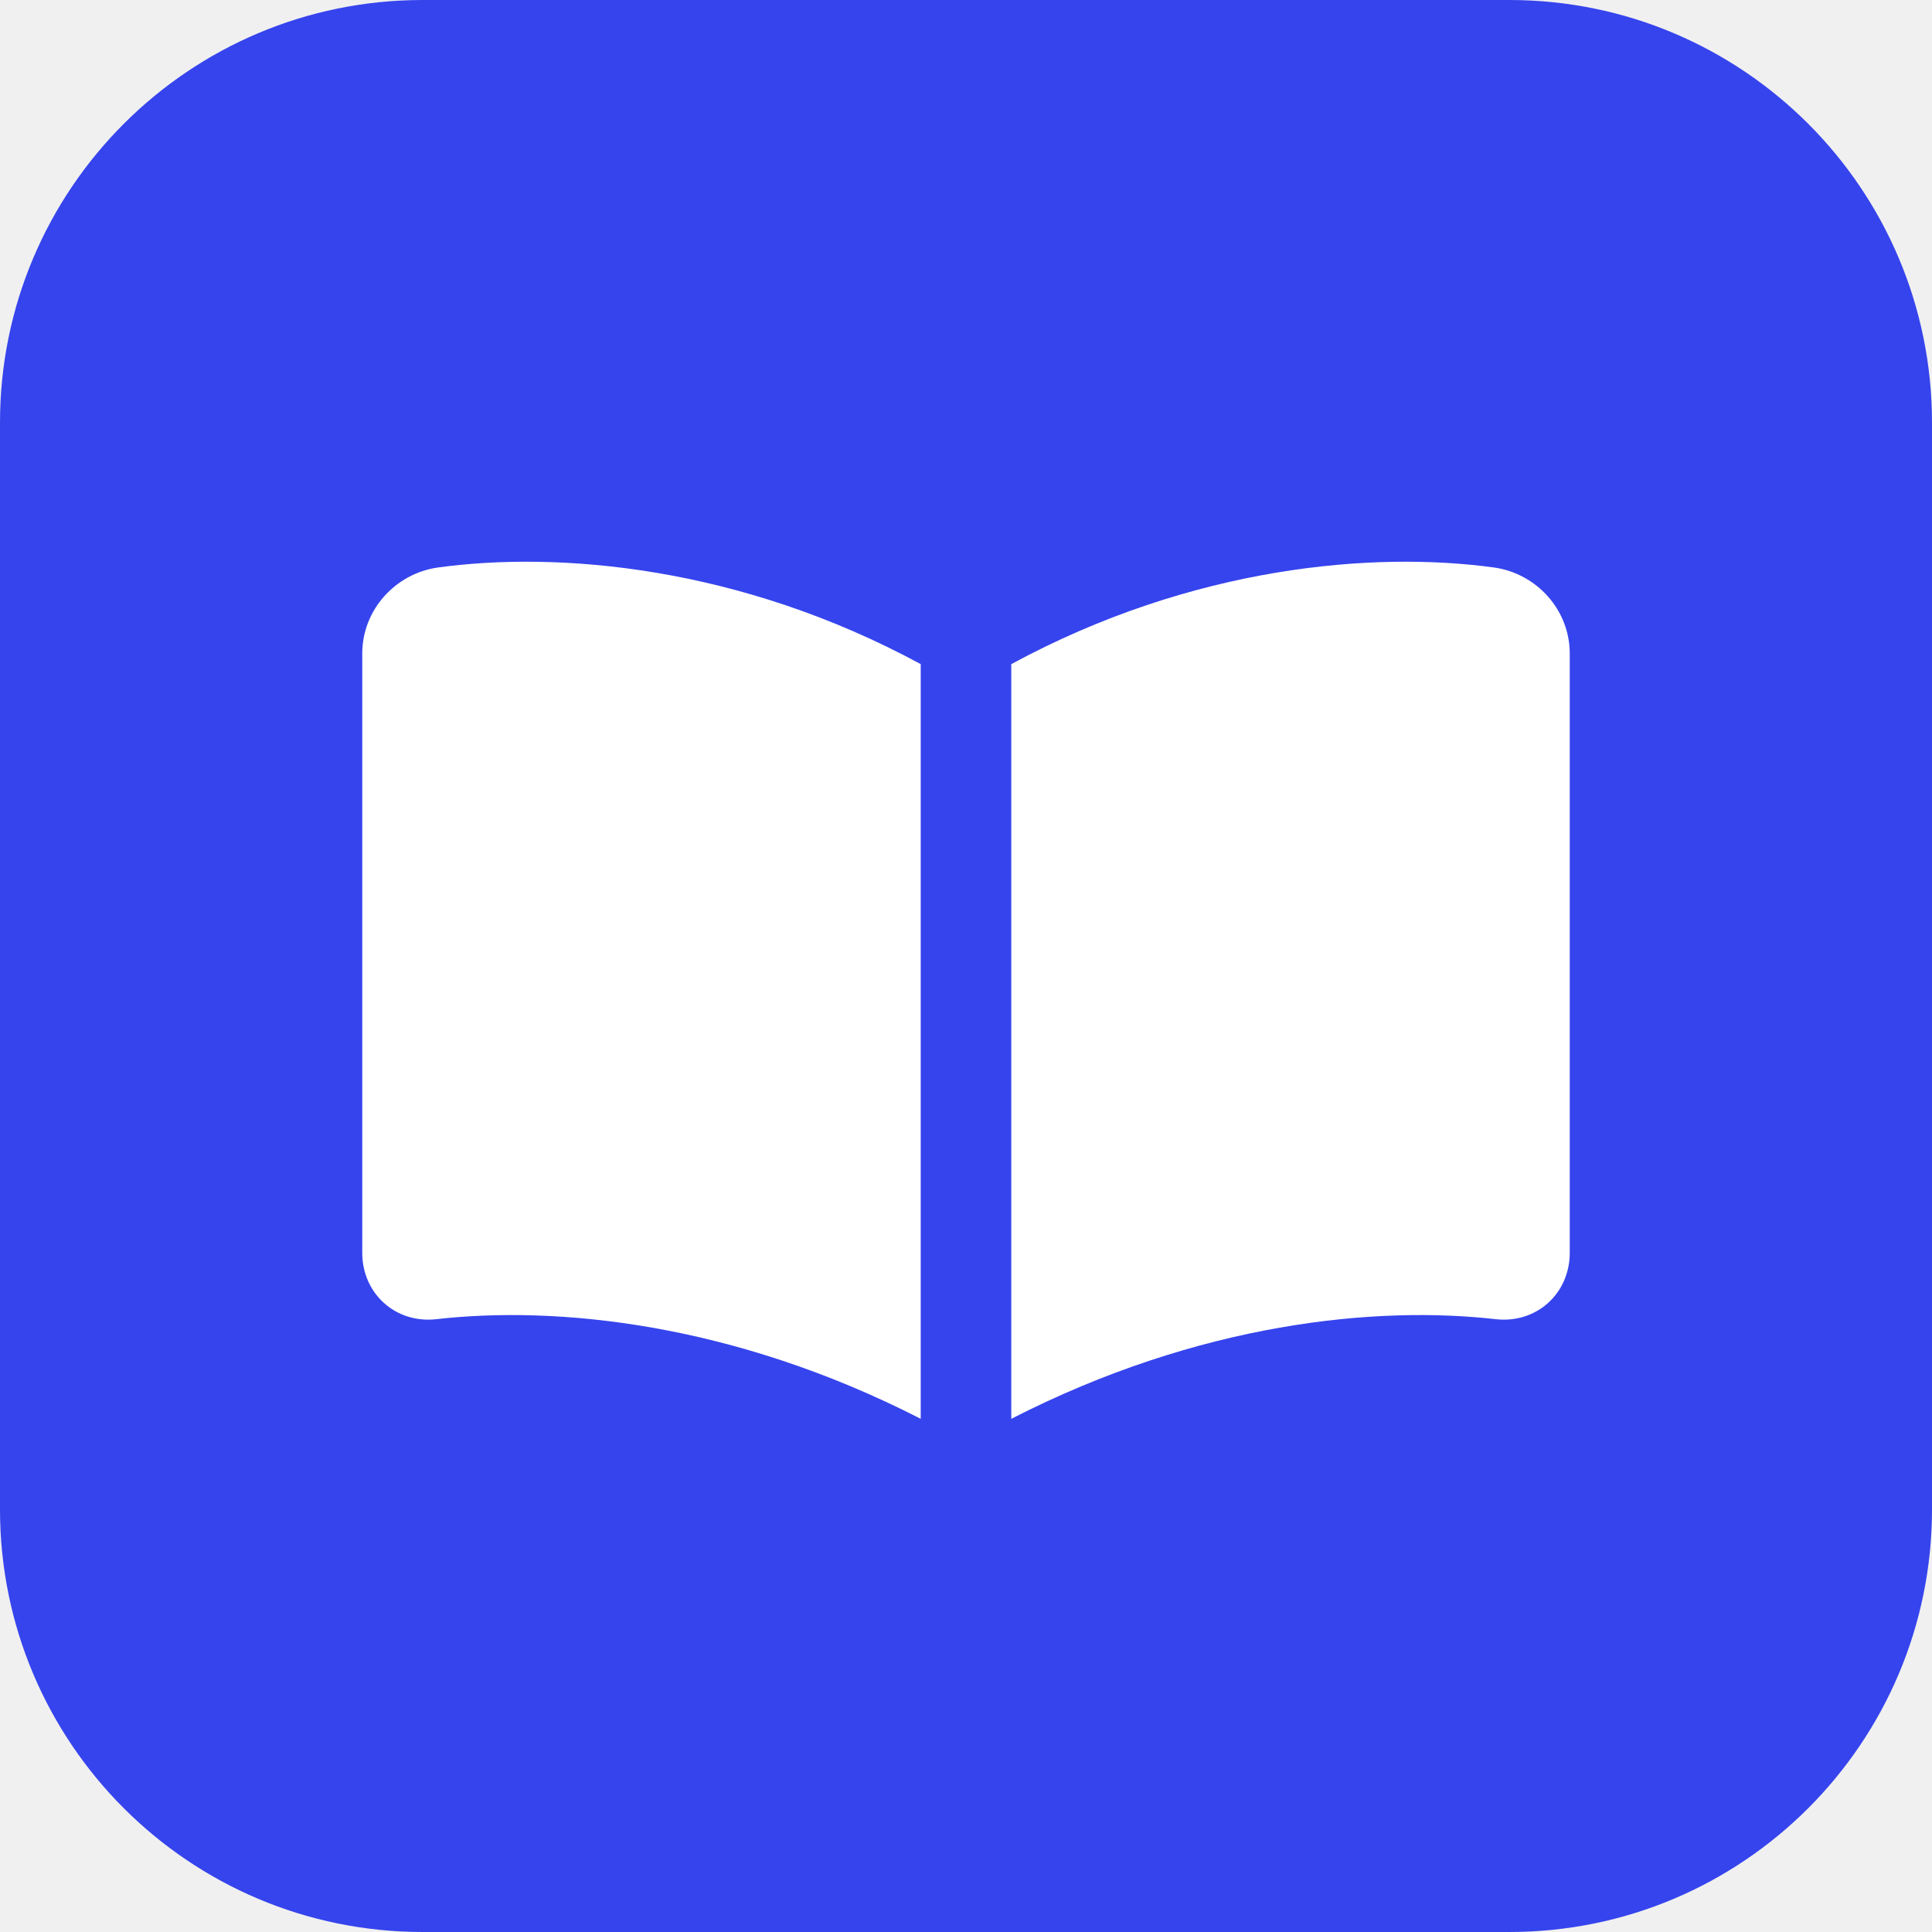
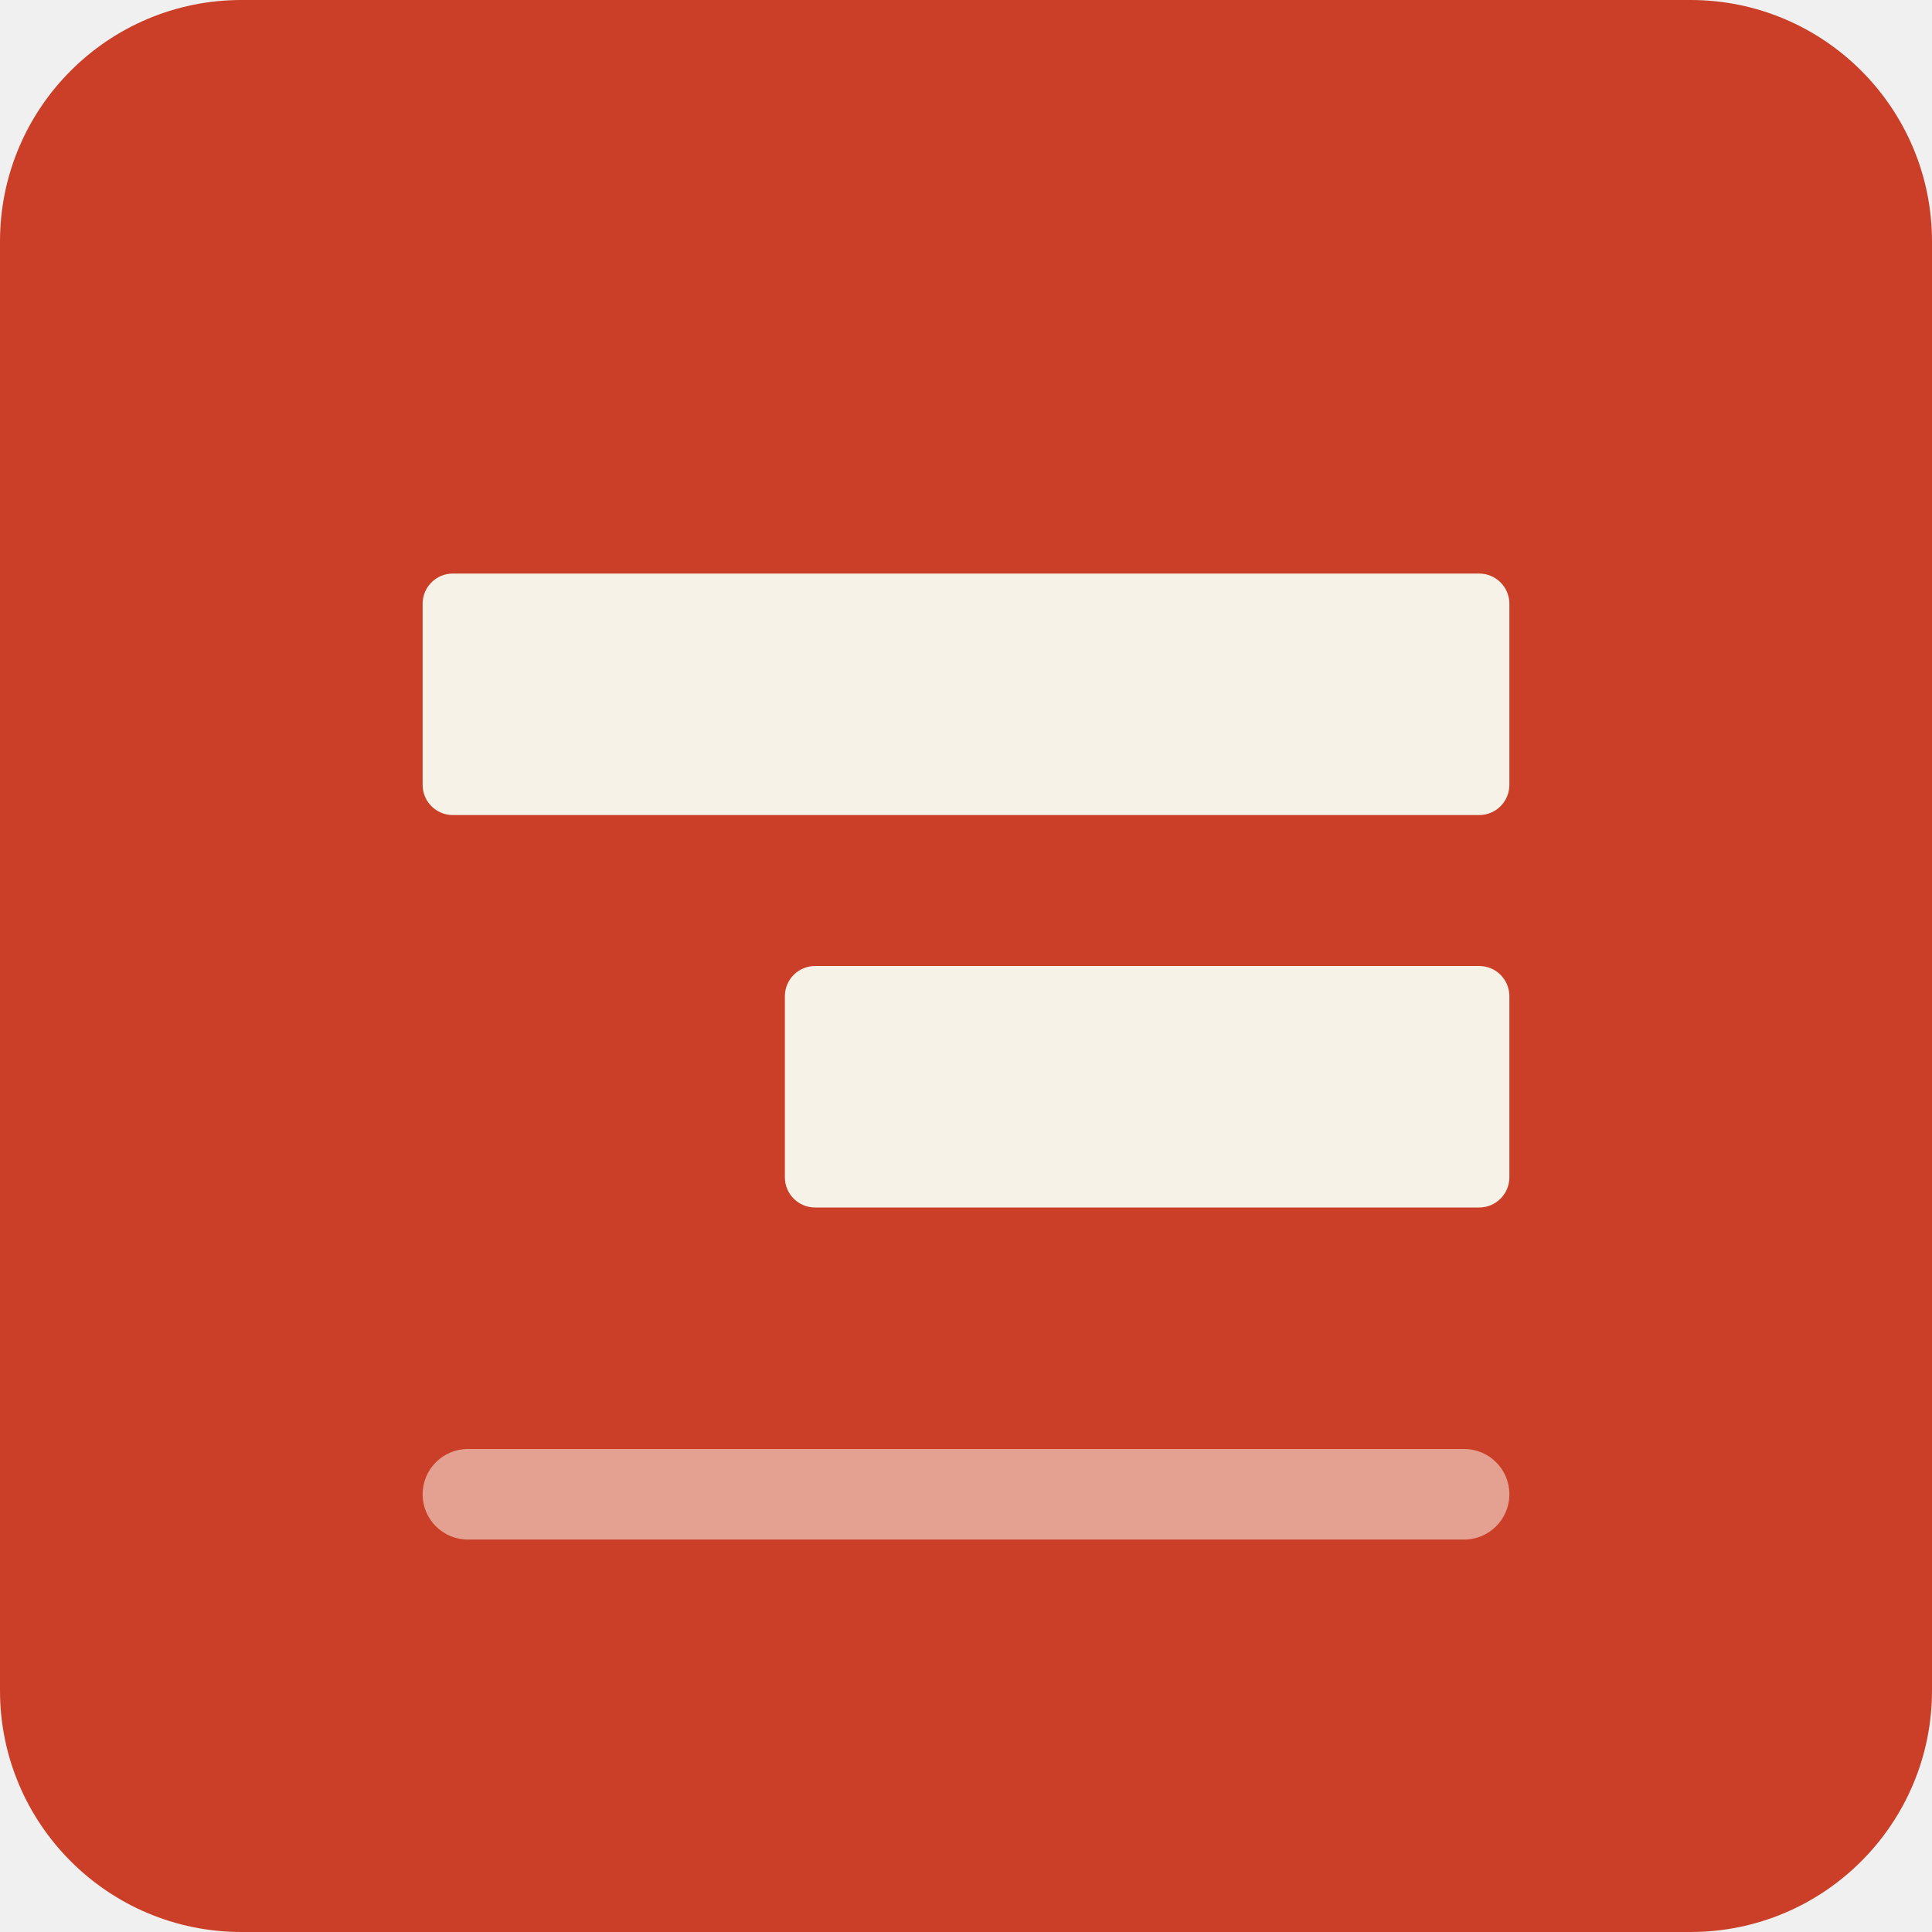
<svg xmlns="http://www.w3.org/2000/svg" viewBox="0 0 128 128" width="128" height="128">
-   <rect width="128" height="128" rx="28" fill="#3644ED" />
-   <g fill="#ffffff">
-     <path d="M61 44C49 37.5 37 36.5 29 37.6 26.2 38 24 40.4 24 43.3L24 83c0 2.7 2.2 4.7 4.9 4.4 7.9-.9 19.6.2 32.1 6.6Z" />
-     <path d="M67 44c12-6.5 24-7.5 32-6.4 2.8.4 5 2.8 5 5.7L104 83c0 2.7-2.2 4.7-4.9 4.4-7.9-.9-19.6.2-32.1 6.6Z" />
+   <rect width="128" height="128" rx="16" fill="#CB3F28" />
+   <g fill="#F7F2E7">
+     <rect x="28" y="38" width="72" height="16" rx="2" />
+     <rect x="52" y="64" width="48" height="16" rx="2" />
+     <rect x="28" y="96" width="72" height="6" rx="3" opacity="0.55" />
  </g>
</svg>
